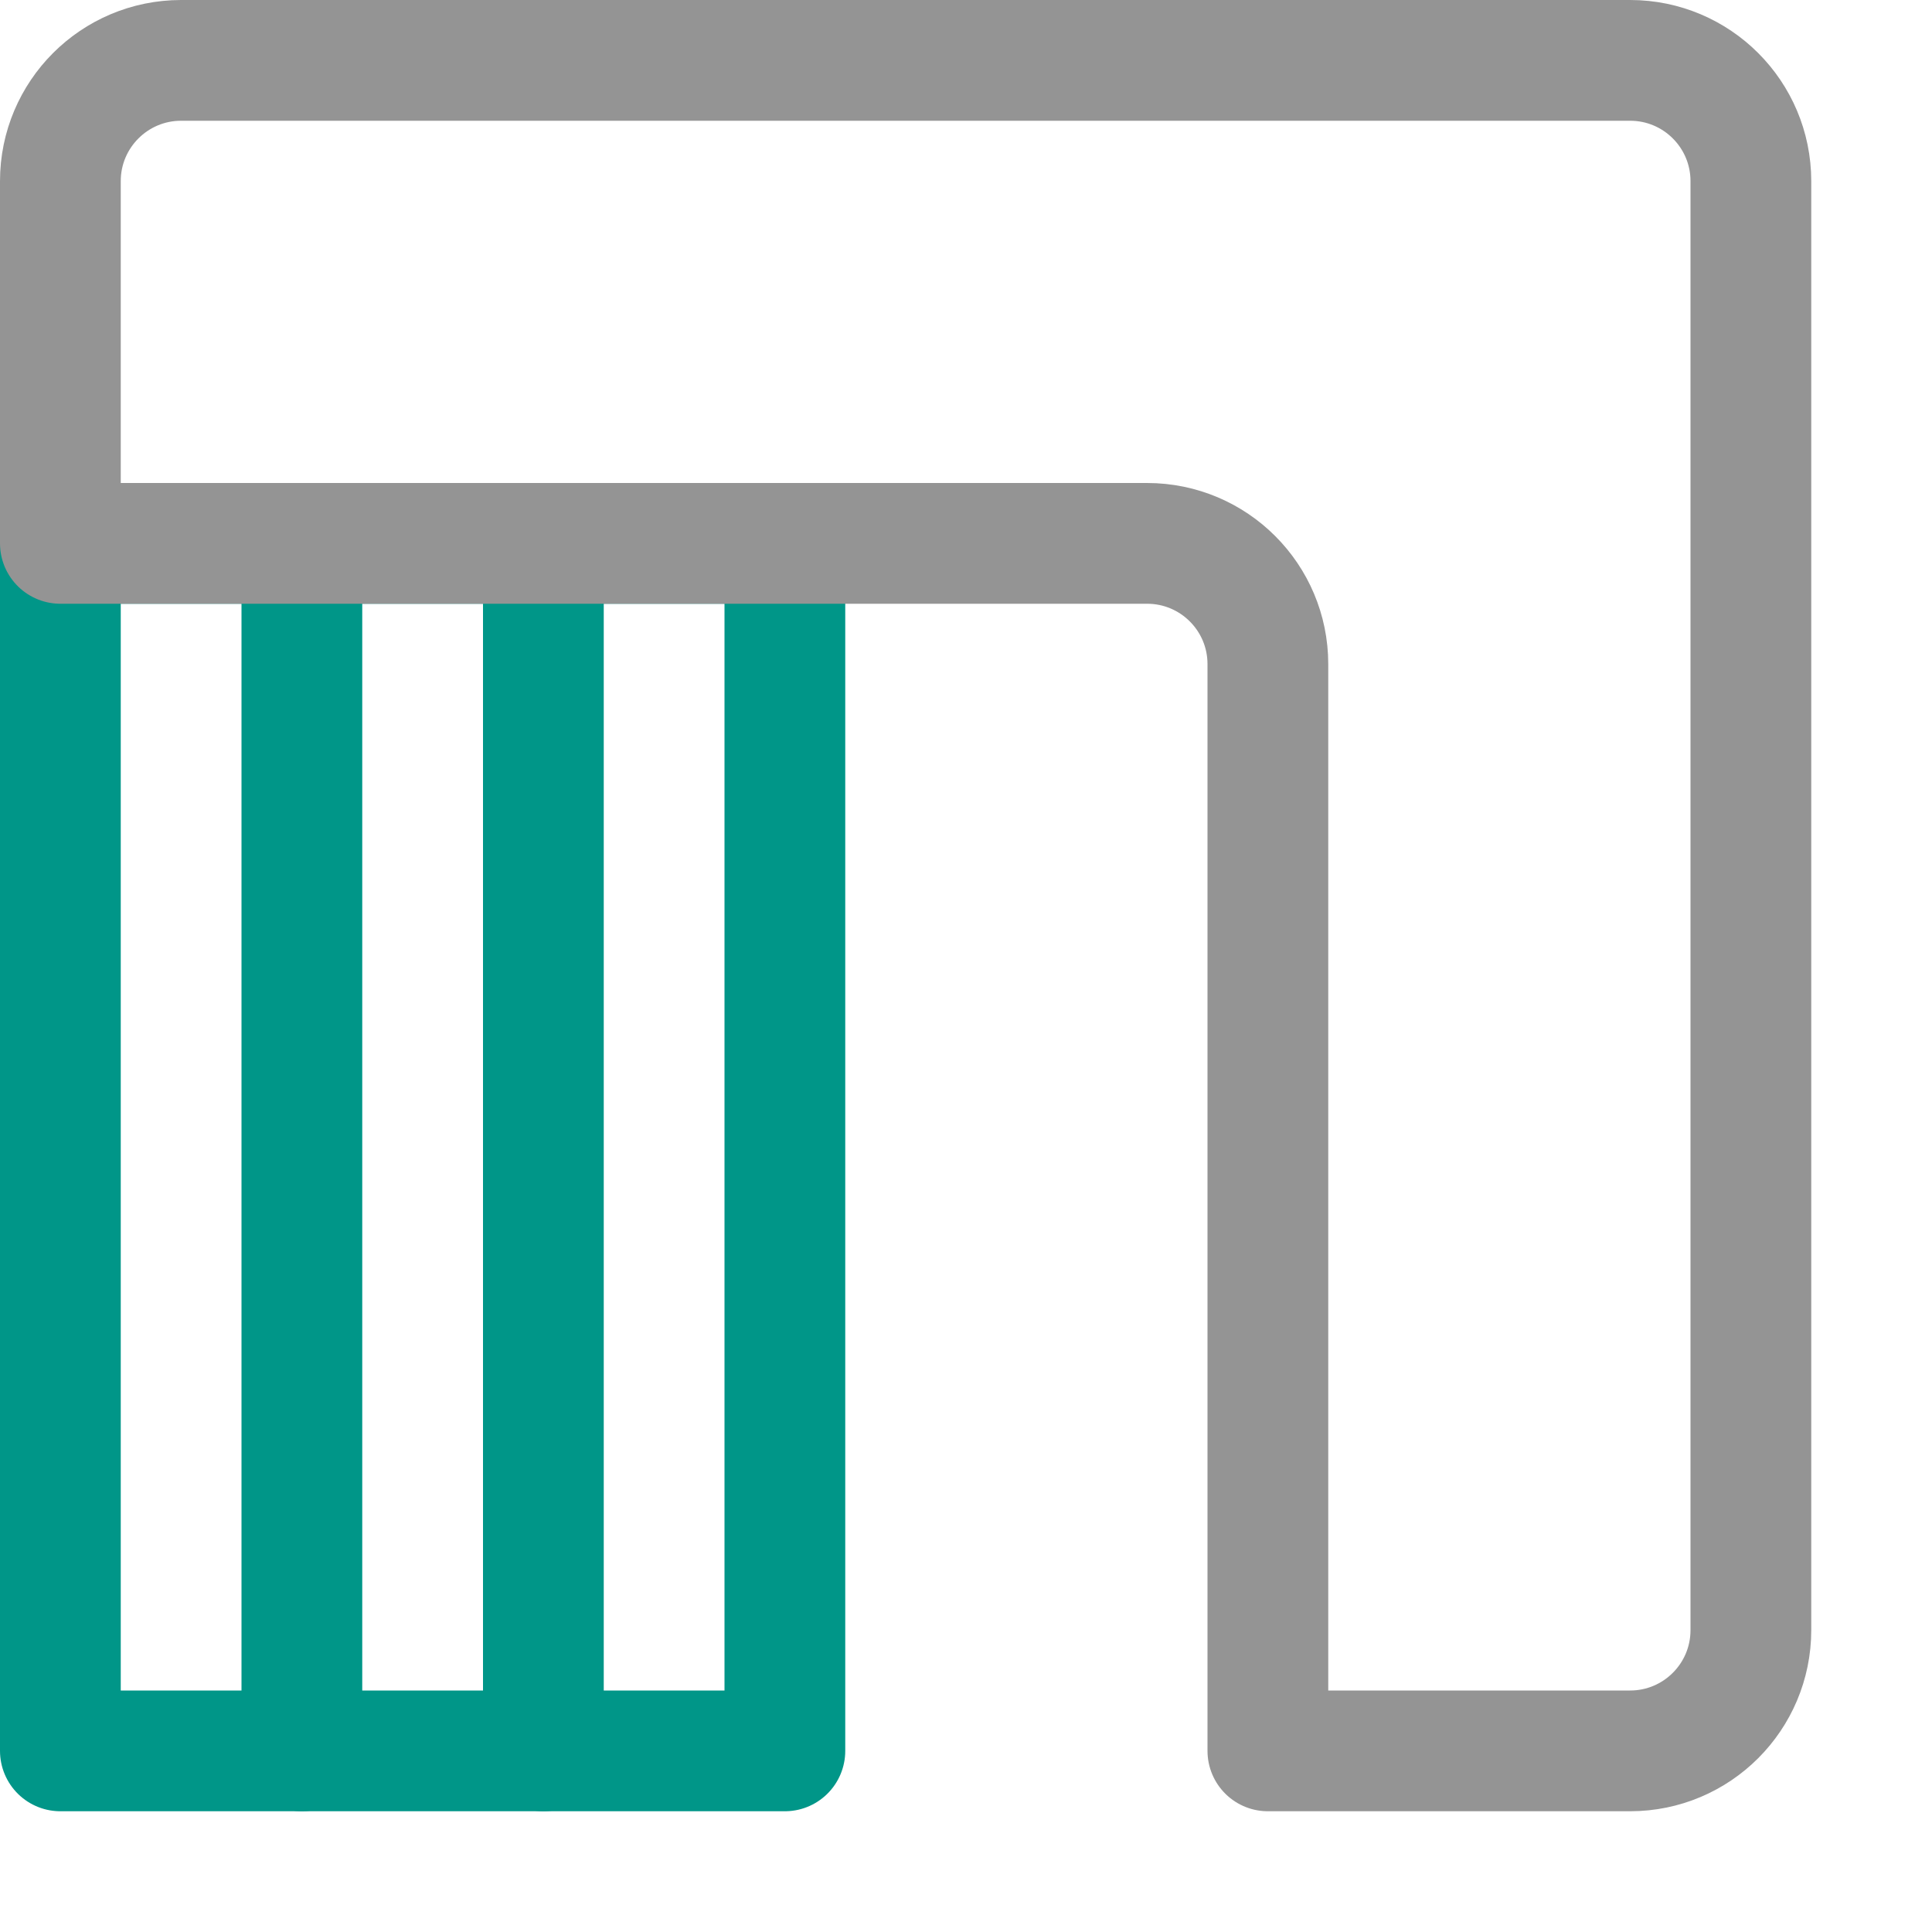
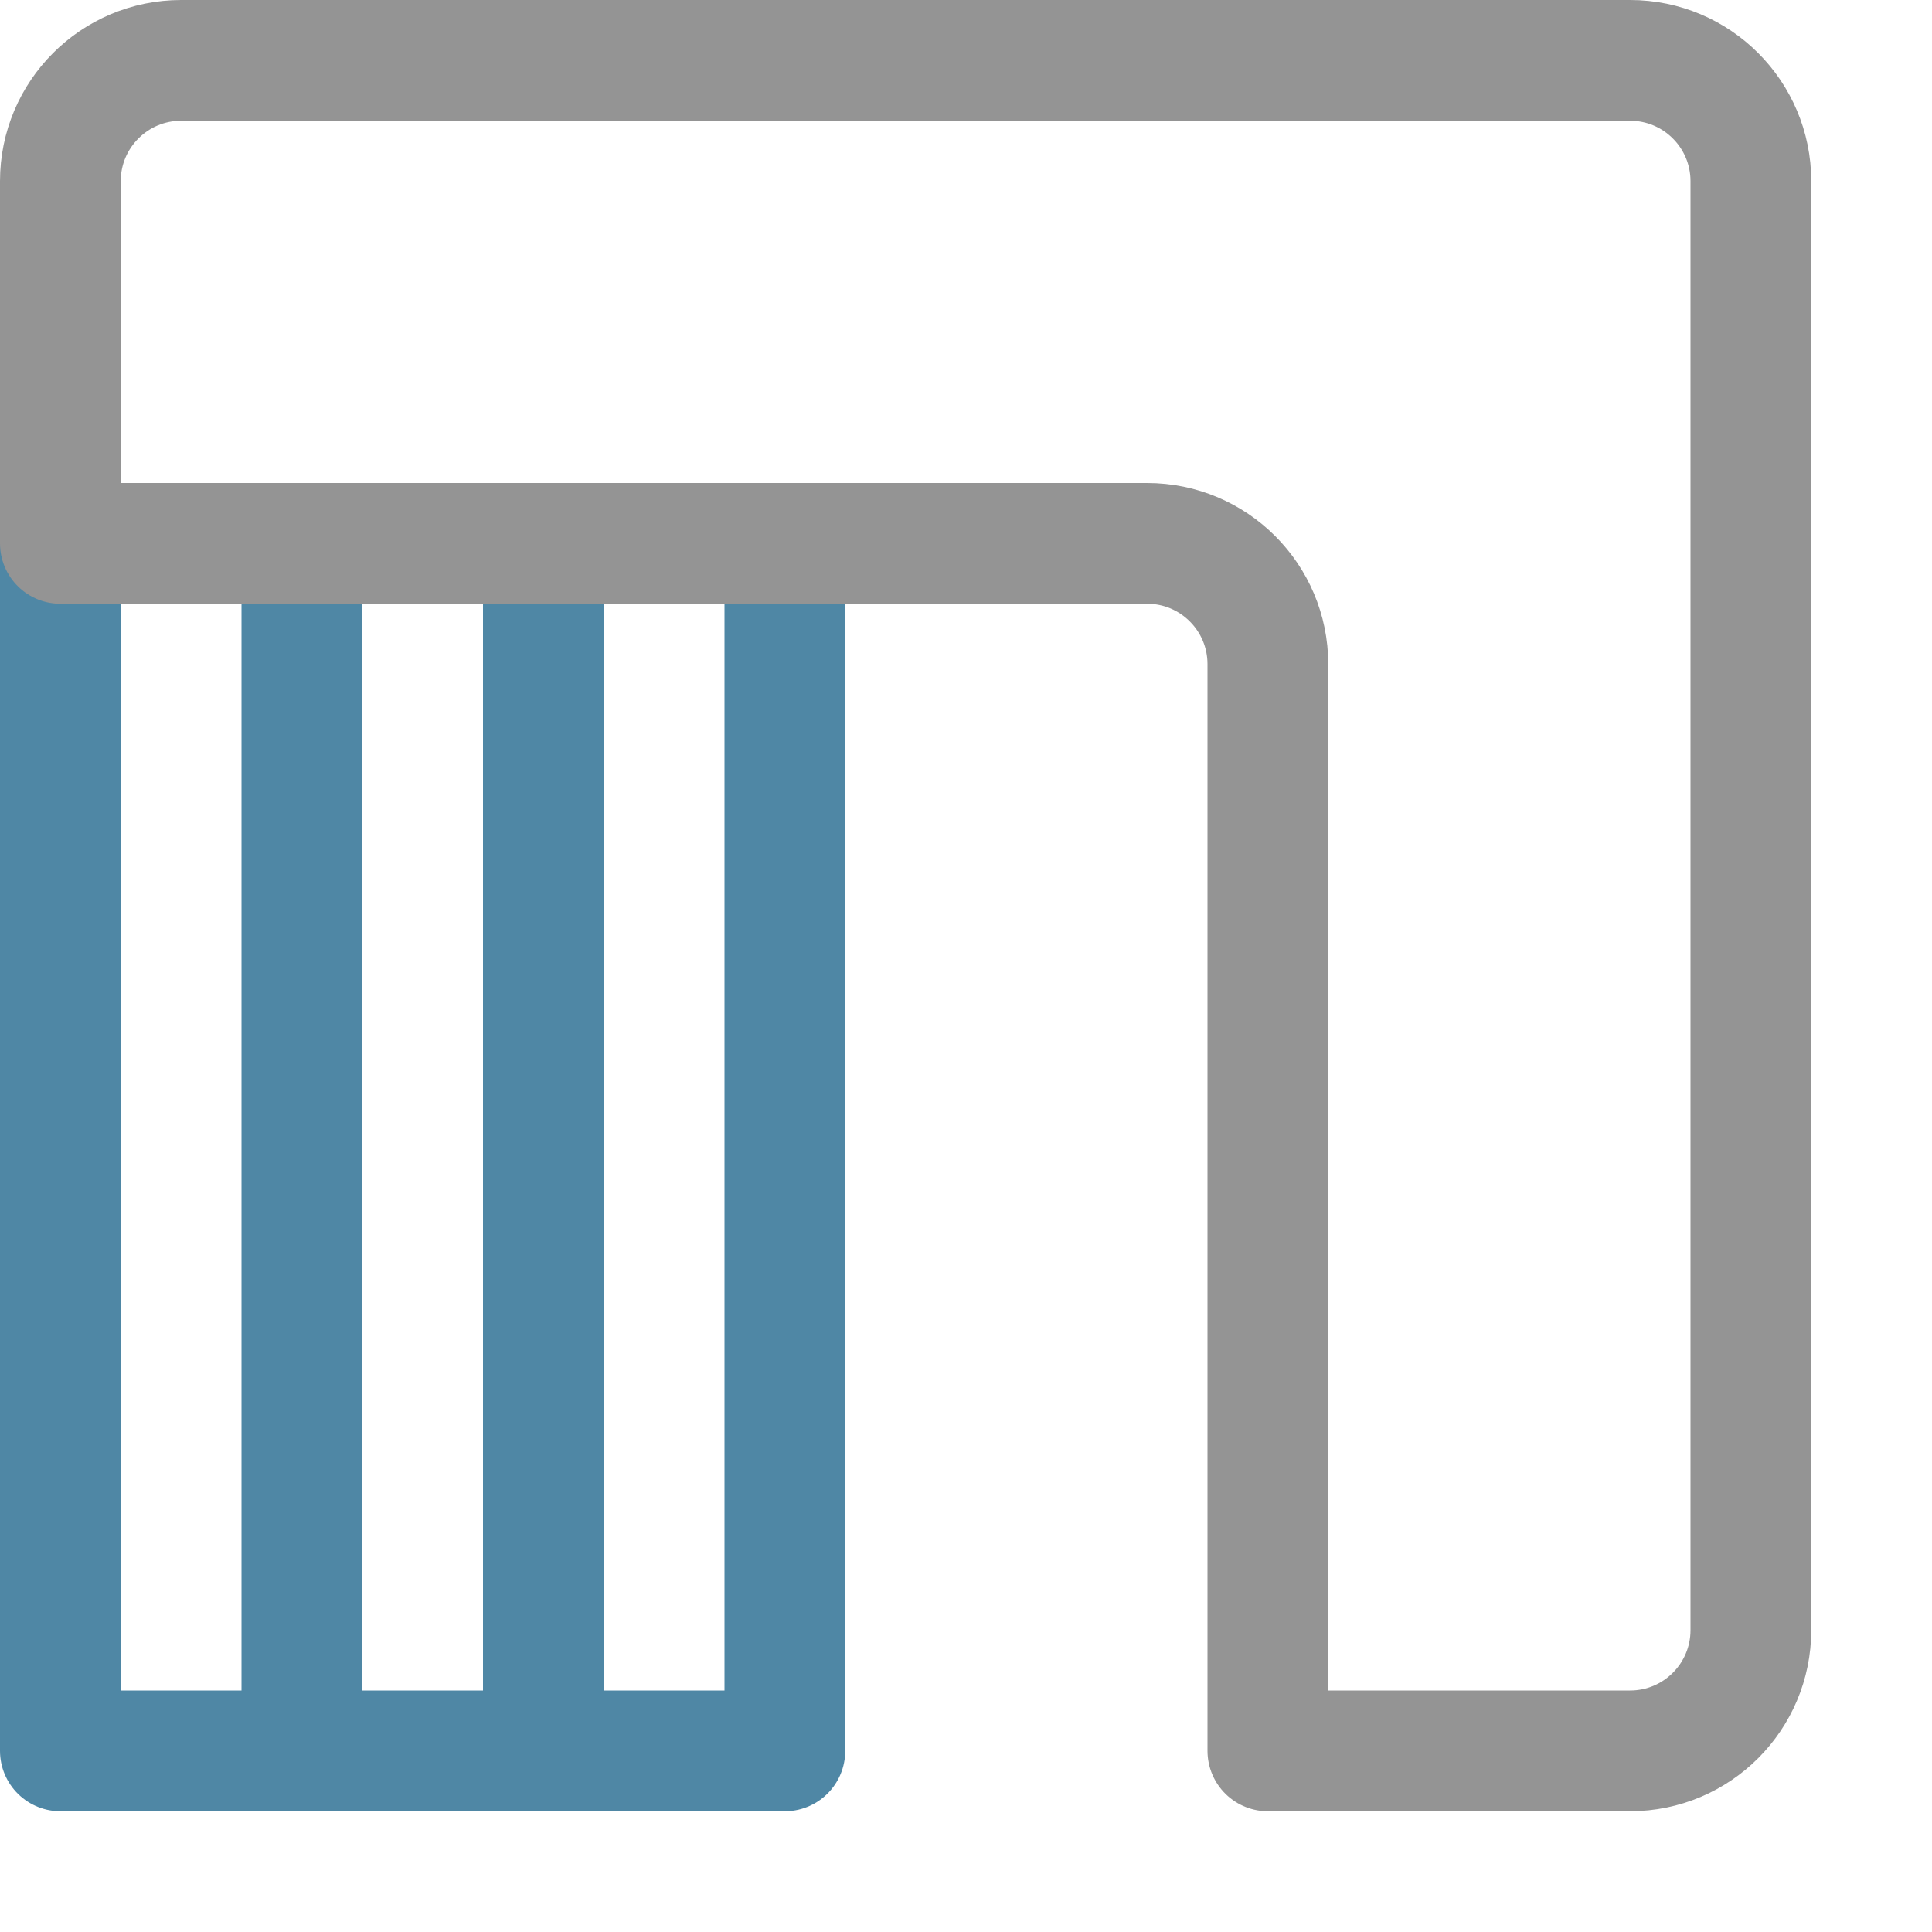
<svg xmlns="http://www.w3.org/2000/svg" width="16" height="16" viewBox="0 0 16 16">
-   <line x1="2.5" y1="4.5" x2="2.5" y2="14.5" style="fill:none;stroke:#009688;stroke-linecap:round;stroke-linejoin:round" />
-   <line x1="4.5" y1="4.5" x2="4.5" y2="14.5" style="fill:none;stroke:#009688;stroke-linecap:round;stroke-linejoin:round" />
-   <rect x="0.5" y="4.5" width="6" height="10" style="fill:none;stroke:#009688;stroke-linecap:round;stroke-linejoin:round" />
+   <line x1="2.5" y1="4.5" x2="2.5" y2="14.5" style="fill:none;stroke:#4F87A5;stroke-linecap:round;stroke-linejoin:round" />
+   <line x1="4.5" y1="4.5" x2="4.5" y2="14.5" style="fill:none;stroke:#4F87A5;stroke-linecap:round;stroke-linejoin:round" />
+   <rect x="0.5" y="4.5" width="6" height="10" style="fill:none;stroke:#4F87A5;stroke-linecap:round;stroke-linejoin:round" />
  <path d="M13.5.5H1.5a1,1,0,0,0-1,1v3h9a1,1,0,0,1,1,1v9h3a1,1,0,0,0,1-1V1.5A1,1,0,0,0,13.5.5Z" style="fill:none;stroke:#949494;stroke-linecap:square;stroke-linejoin:round" />
</svg>
